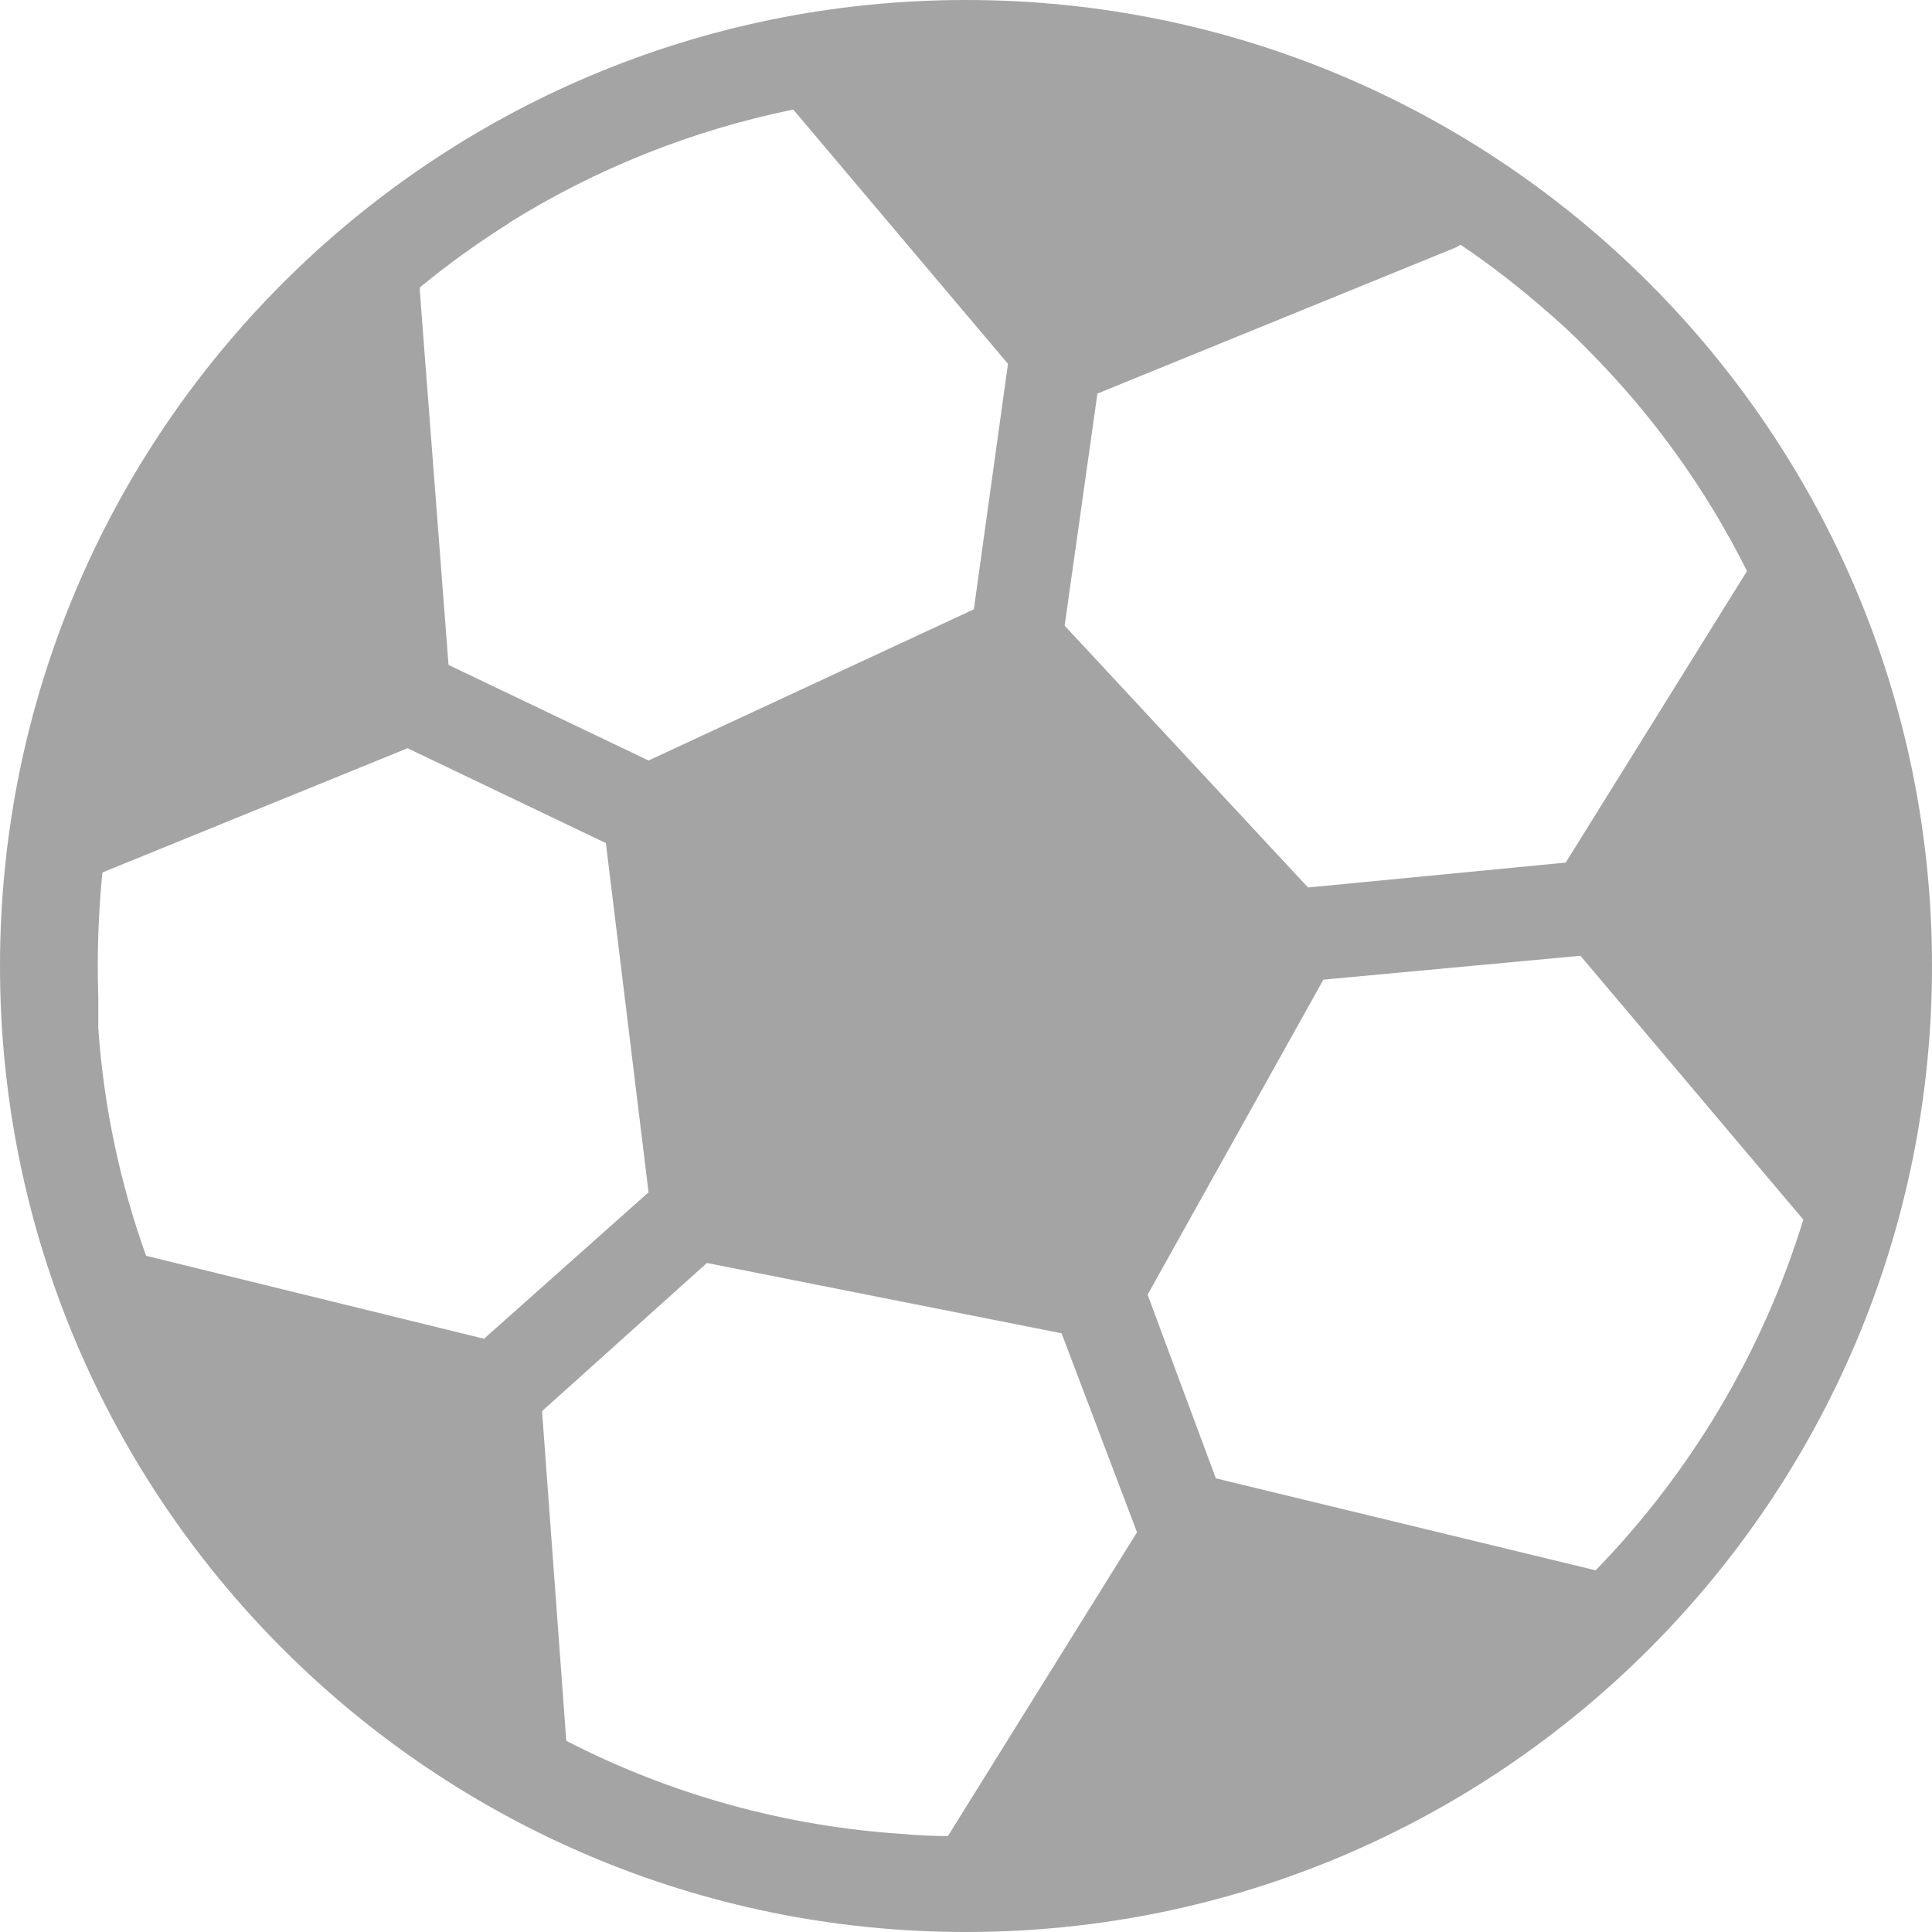
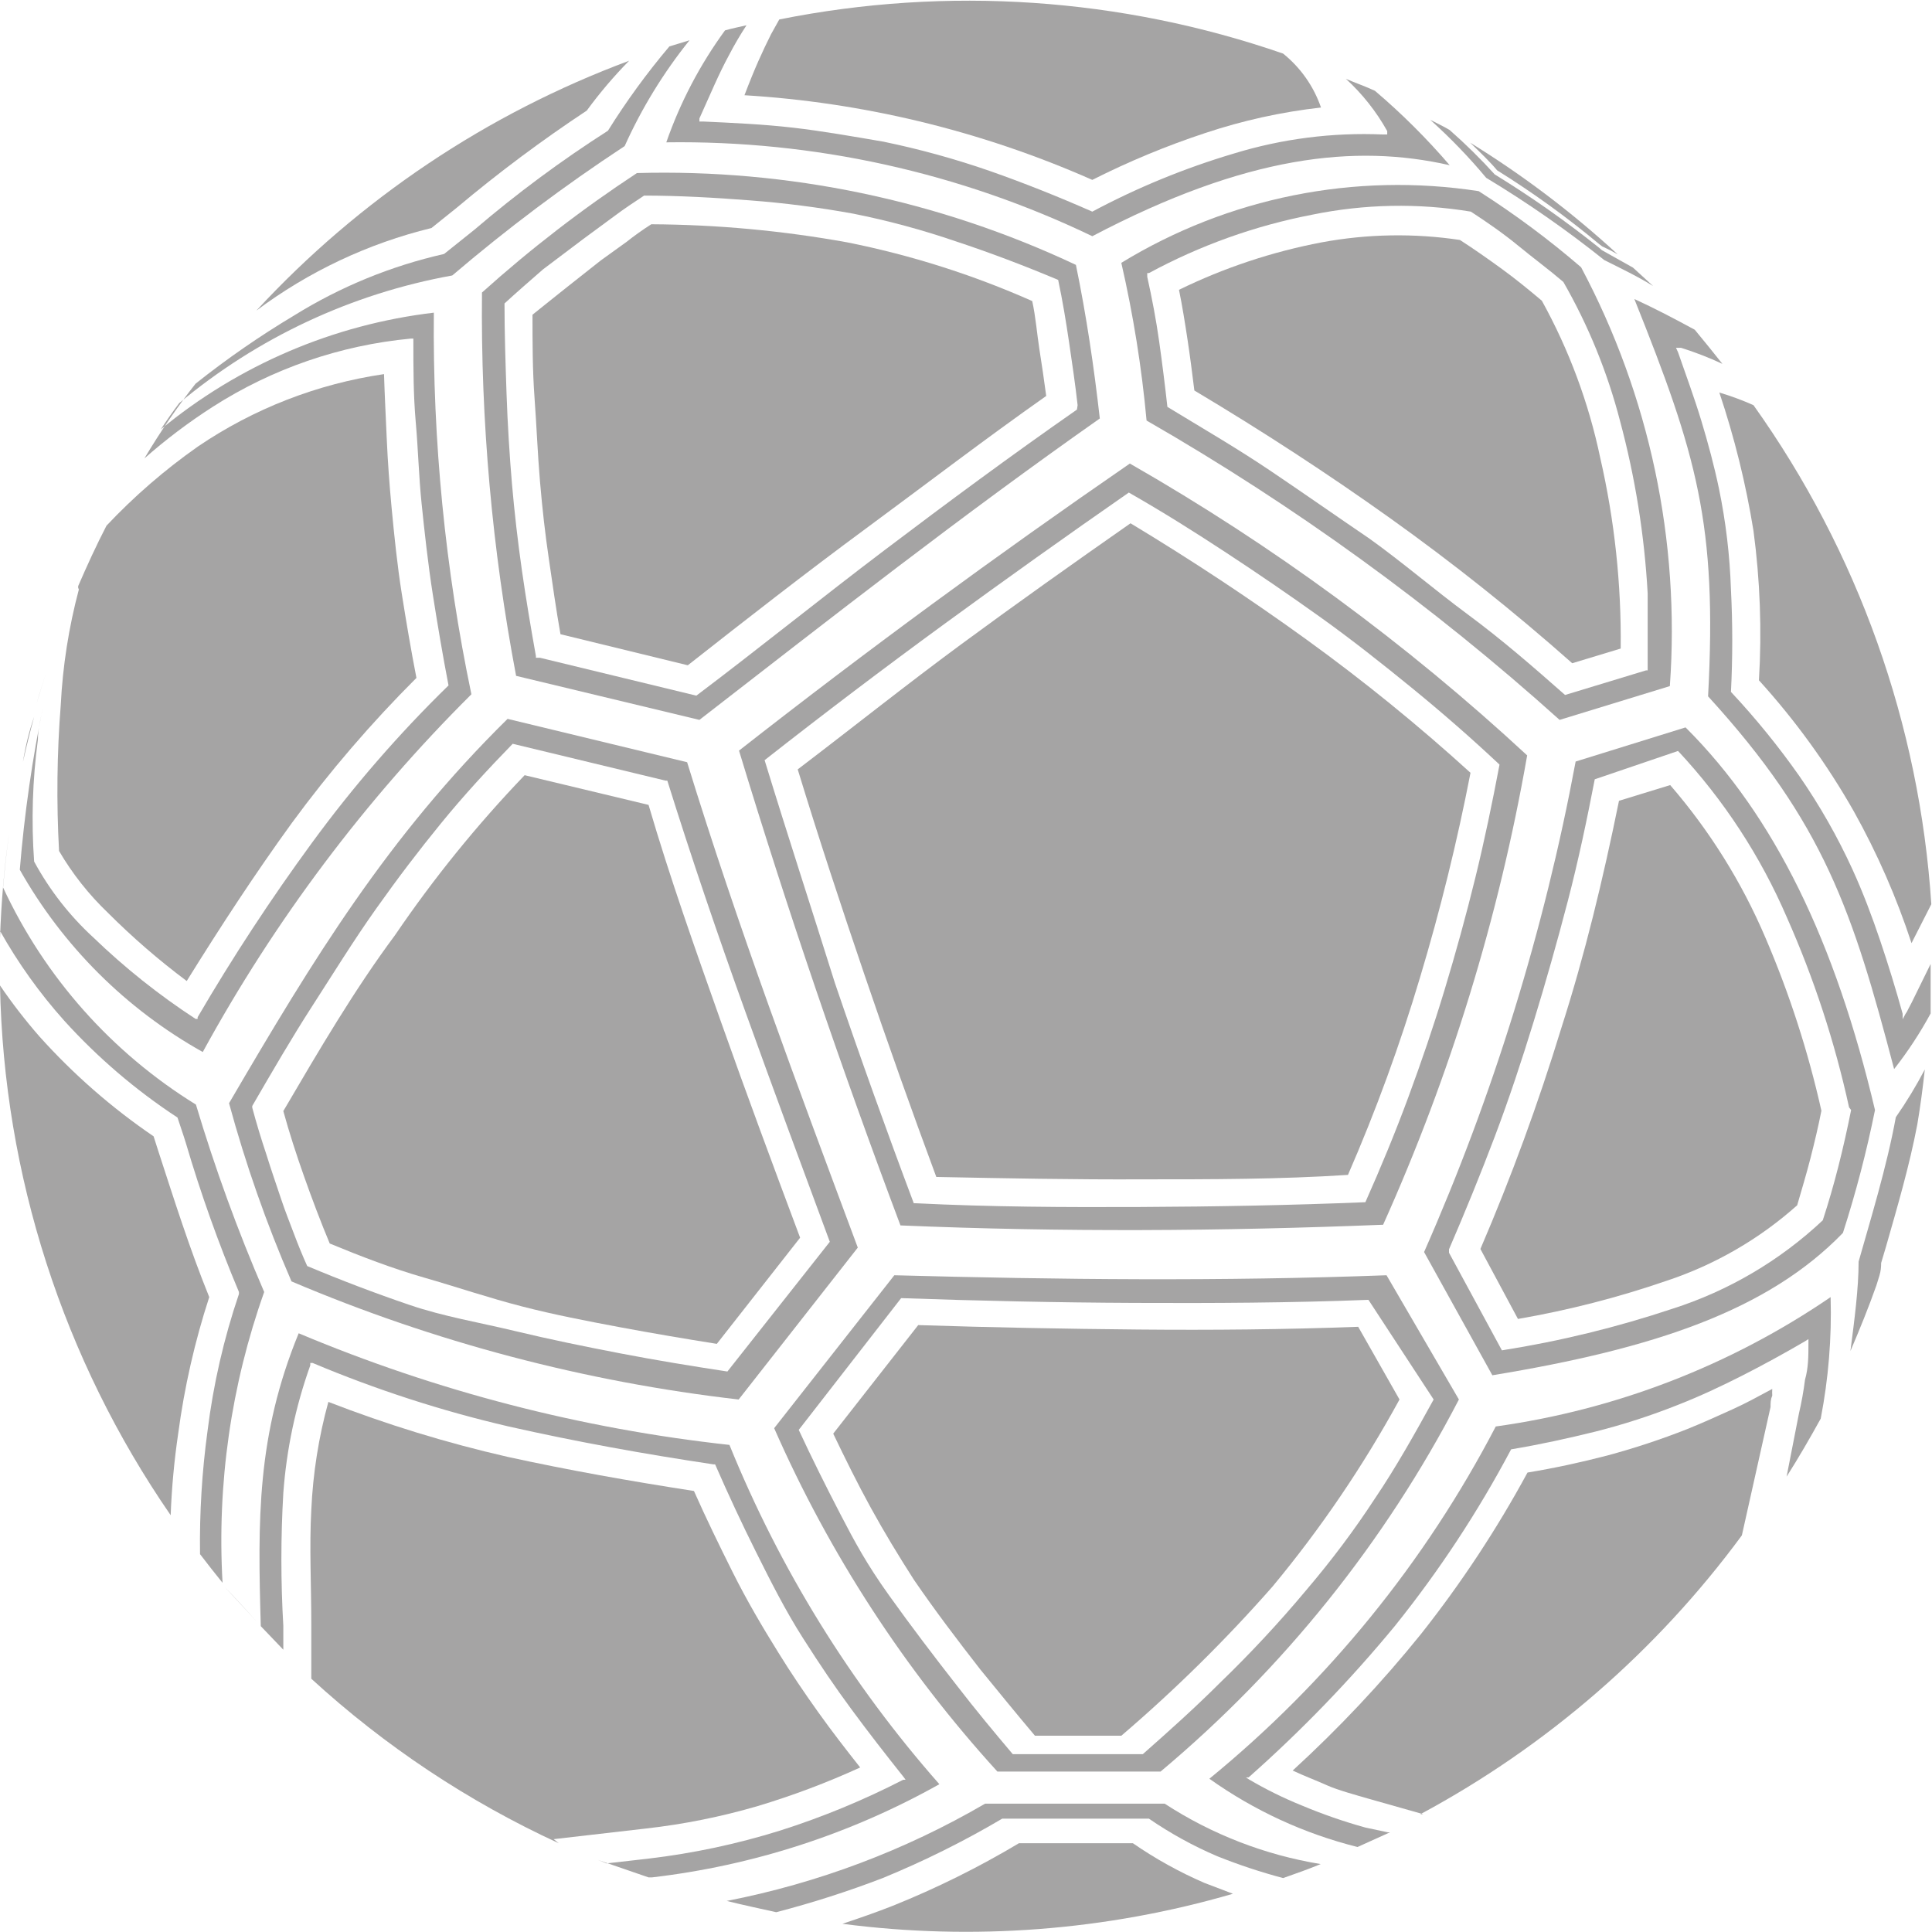
- <svg xmlns="http://www.w3.org/2000/svg" viewBox="0 0 56.6 56.6">
+ <svg xmlns="http://www.w3.org/2000/svg" viewBox="0 0 56.59 56.6">
  <defs>
-     <style>.cls-1{fill:#a5a4a4;}</style>
+     <style>.cls-1{fill:#a5a4a4;fill-rule:evenodd;}</style>
  </defs>
  <g id="Layer_2" data-name="Layer 2">
    <g id="Layer_5" data-name="Layer 5">
-       <path class="cls-1" d="M28.3,0A28.3,28.3,0,1,0,56.6,28.3,28.3,28.3,0,0,0,28.3,0Zm3.85,11.53,10.5-4.28.14-.08a25.28,25.28,0,0,1,2.5,1.93c.39.33.78.69,1.19,1.11a25,25,0,0,1,4.7,6.52l-5.31,8.54L38.32,26l-7.13-7.67Zm-17.24-5a25.3,25.3,0,0,1,8.33-3.32l6.29,7.45-1,7.19L19,22.28l-5.86-2.8L12.3,8.54s0-.08,0-.12A25.21,25.21,0,0,1,14.91,6.54ZM4.28,36.79a24.85,24.85,0,0,1-1.4-6.66l0-.92A27.65,27.65,0,0,1,3,25.56l8.94-3.64,5.81,2.78L19,34.93l-4.82,4.29Zm23.49,17q-.64,0-1.29-.06A25.08,25.08,0,0,1,16.59,51l-.71-9.66L20.71,37,31.1,39.06l2.21,5.83Zm19-7.78L35.62,43.31l-2-5.38,5.15-9.23L46.3,28l6.53,7.73A25.49,25.49,0,0,1,46.75,46Z" />
+       <path class="cls-1" d="M1,21c-.12.44-.23.88-.33,1.33C.75,21.84.86,21.4,1,21Z" />
+       <path class="cls-1" d="M.57,22.66c-.09.47-.18.93-.25,1.4C.39,23.59.48,23.13.57,22.66Z" />
+       <path class="cls-1" d="M1.07,20.62c.09-.31.19-.62.29-.94v0C1.26,20,1.16,20.3,1.07,20.62Z" />
+       <path class="cls-1" d="M48.92,20.1a22.66,22.66,0,0,0-2.6-12.27,26,26,0,0,0-3-2.23A15.53,15.53,0,0,0,32.85,7.7a34.85,34.85,0,0,1,.74,4.62,71,71,0,0,1,12.1,8.77Zm-8.8-4.32c-1-.68-1.94-1.34-2.92-2s-2-1.25-3-1.86l0,0v0c-.07-.63-.15-1.27-.24-1.91s-.21-1.27-.35-1.9V8l.05,0a16.66,16.66,0,0,1,4.78-1.71,12.76,12.76,0,0,1,4.65-.09h0c.46.3.94.63,1.39,1s.9.7,1.32,1.06h0a16.46,16.46,0,0,1,1.66,4.07,24.74,24.74,0,0,1,.81,5.05c0,.37,0,.74,0,1.12s0,.72,0,1.08v.06h-.05l-2.37.72h0l0,0C44.91,19.53,44,18.74,43,18S41.11,16.49,40.12,15.78Z" />
+       <path class="cls-1" d="M39.06,54.46l.55-.23Z" />
+       <path class="cls-1" d="M23.05,56.1h0l-.11,0Z" />
+       <path class="cls-1" d="M21.64,41l3.49-4.45c-1.77-4.75-3.51-9.38-5-14.22l-5.26-1.27c-3.52,3.47-5.67,7-8.16,11.26a38.6,38.6,0,0,0,1.83,5.22A47.29,47.29,0,0,0,21.64,41ZM7.8,33.81c-.15-.45-.29-.91-.41-1.36V32.4c.58-1,1.16-2,1.76-2.93s1.21-1.92,1.87-2.85,1.24-1.69,1.9-2.5,1.37-1.58,2.1-2.33l0,0h0l4.48,1.08h.05v0c.71,2.27,1.48,4.53,2.29,6.78s1.64,4.49,2.47,6.73v0l0,0-3,3.8,0,0h0c-1.05-.16-2.09-.33-3.13-.53s-2.07-.41-3.11-.66S13,38.57,12,38.23s-2-.72-3-1.14H9v0c-.14-.31-.27-.63-.39-.95s-.25-.64-.37-1S7.94,34.26,7.8,33.81Z" />
+       <path class="cls-1" d="M9.66,36.43c.92.38,1.83.73,2.77,1s1.88.59,2.85.84,1.91.43,2.87.61,1.91.34,2.85.49l2.44-3.11c-.79-2.11-1.57-4.21-2.32-6.33S19.63,25.73,19,23.58l-3.63-.87a36.12,36.12,0,0,0-3.8,4.69C10.38,29,9.35,30.76,8.3,32.55c.17.62.38,1.27.61,1.92S9.4,35.81,9.66,36.43Z" />
+       <path class="cls-1" d="M48.93,23l-1.5.46c-.47,2.31-1,4.51-1.69,6.66a63.09,63.09,0,0,1-2.37,6.47l1.1,2.05a27.94,27.94,0,0,0,4.36-1.12,10.89,10.89,0,0,0,3.82-2.21c.13-.45.27-.91.39-1.38s.23-.93.32-1.39a28.82,28.82,0,0,0-1.64-5.07A17.06,17.06,0,0,0,48.93,23Z" />
+       <path class="cls-1" d="M39.79,38.87c-2.15.08-4.29.1-6.44.08s-4.31-.06-6.45-.13L24.41,42c.35.73.71,1.46,1.1,2.17s.82,1.42,1.27,2.12c.61.89,1.27,1.76,1.94,2.62.53.65,1.06,1.3,1.6,1.94h2.53a43.77,43.77,0,0,0,4.43-4.37A34.3,34.3,0,0,0,41,41Z" />
+       <path class="cls-1" d="M18.66,5.07a38,38,0,0,0-4.54,3.5,57.1,57.1,0,0,0,1,11.23l5.37,1.29c3.87-3,7.7-6,11.73-8.83-.17-1.5-.39-3-.7-4.5A28.33,28.33,0,0,0,18.66,5.07ZM31.55,12c-1.91,1.33-3.79,2.72-5.64,4.12S22.23,19,20.4,20.38l0,0h0l-4.58-1.11H15.7v-.05c-.15-.84-.29-1.67-.41-2.51S15.07,15,15,14.19s-.13-1.77-.16-2.65-.06-1.77-.06-2.65v0l0,0c.36-.33.74-.66,1.13-1L17.09,7,18,6.33c.28-.21.58-.41.87-.6l0,0h0c1,0,2.08.06,3.1.14A29.18,29.18,0,0,1,25,6.26a23.41,23.41,0,0,1,3,.81C29,7.4,30,7.78,31,8.2l0,0v0c.13.61.23,1.22.32,1.83s.18,1.22.25,1.84v0Z" />
+       <path class="cls-1" d="M33.49,34.55c2,0,4,0,6-.13a50.82,50.82,0,0,0,2.11-5.78,61.45,61.45,0,0,0,1.48-6,55.26,55.26,0,0,0-4.8-3.9c-1.66-1.2-3.37-2.33-5.16-3.41-1.66,1.16-3.31,2.33-4.94,3.53S25,21.3,23.37,22.54c.61,2,1.27,4,1.95,6s1.39,4,2.11,5.94C29.46,34.52,31.47,34.56,33.49,34.55Z" />
+       <path class="cls-1" d="M40.28,2.66c-.28-.13-.57-.23-.85-.35a6.11,6.11,0,0,1,1.21,1.53l0,.1h-.12a13,13,0,0,0-4.38.56A22.23,22.23,0,0,0,32,6.2H32c-1-.44-2-.84-3-1.19a24.74,24.74,0,0,0-3.12-.86C25,4,24.1,3.84,23.23,3.74s-1.76-.14-2.63-.18h-.11l0-.09c.33-.73.57-1.31.87-1.86a9.83,9.83,0,0,1,.51-.87c-.21.05-.42.09-.63.15a12.57,12.57,0,0,0-1.72,3.28A27.86,27.86,0,0,1,32,6.92c4.51-2.37,7.7-2.71,10.47-2.08A19.67,19.67,0,0,0,40.28,2.66Z" />
+       <path class="cls-1" d="M2.31,17.27a16.31,16.31,0,0,0-.53,3.38,32.22,32.22,0,0,0-.05,4.28,8.32,8.32,0,0,0,1.43,1.81,21.26,21.26,0,0,0,2.31,2c1-1.61,2-3.14,3.08-4.63a36.46,36.46,0,0,1,3.65-4.25c-.16-.82-.3-1.65-.43-2.47s-.22-1.69-.3-2.54c-.06-.65-.11-1.31-.14-2s-.06-1.25-.08-1.89A13.08,13.08,0,0,0,5.8,13.08,17.46,17.46,0,0,0,3.12,15.4c-.3.58-.57,1.17-.83,1.77l0,0v.05Z" />
+       <path class="cls-1" d="M40.52,35.88a57.91,57.91,0,0,0,4.22-13.75A63.64,63.64,0,0,0,33.1,13.58c-3.92,2.7-7.71,5.48-11.45,8.41,1.43,4.71,3,9.31,4.73,13.91C31.13,36.1,35.78,36.07,40.52,35.88ZM22.4,22.27v0l0,0q2.61-2.05,5.28-4t5.39-3.84l0,0,0,0c1,.57,1.92,1.15,2.85,1.76s1.85,1.24,2.76,1.89,1.82,1.37,2.69,2.08,1.73,1.46,2.56,2.24l0,0v0c-.21,1.11-.44,2.22-.71,3.32s-.57,2.19-.9,3.28-.68,2.11-1.06,3.14-.81,2.07-1.26,3.08v0h0c-2.2.09-4.39.13-6.59.14s-4.39,0-6.59-.11h-.05v0q-1.2-3.19-2.31-6.45C23.78,26.63,23.07,24.46,22.4,22.27Z" />
+       <path class="cls-1" d="M53.63,38a23,23,0,0,1-9.81,3.79,33.06,33.06,0,0,1-8.39,10.32,12.87,12.87,0,0,0,4.34,2l.95-.43-.06,0L40,53.54a15.51,15.51,0,0,1-1.87-.65,11.61,11.61,0,0,1-1.54-.76l-.09-.06.08,0a39.42,39.42,0,0,0,4.28-4.43,32.7,32.7,0,0,0,3.41-5.18l0,0h0c.84-.14,1.66-.32,2.47-.52a19.32,19.32,0,0,0,2.41-.78c.64-.25,1.28-.55,1.89-.86s1.23-.65,1.83-1l.11-.07v.14c0,.35,0,.7-.1,1.05a9.85,9.85,0,0,1-.18,1l-.36,1.84c.35-.55.68-1.12,1-1.7A16.27,16.27,0,0,0,53.63,38Z" />
+       <path class="cls-1" d="M30.24,8.82A25.85,25.85,0,0,0,24.82,7.1a33.22,33.22,0,0,0-5.74-.53,8.86,8.86,0,0,0-.73.52l-.75.54-1,.79c-.33.26-.66.53-1,.8,0,.82,0,1.62.06,2.44s.09,1.63.16,2.45.15,1.52.26,2.27.21,1.47.34,2.2l3.73.91c1.73-1.36,3.46-2.71,5.21-4s3.5-2.63,5.29-3.89c-.06-.46-.13-.92-.2-1.37S30.34,9.27,30.24,8.82Z" />
+       <path class="cls-1" d="M6.08,41.92a24.22,24.22,0,0,0-.22,3.61q.32.42.66.84a21.7,21.7,0,0,1,1.22-8.52,49.7,49.7,0,0,1-2-5.49A14.8,14.8,0,0,1,.09,26c.05-.56.11-1.12.19-1.68A28.59,28.59,0,0,0,0,27.5v-.23A14.83,14.83,0,0,0,1.88,29.9,17.22,17.22,0,0,0,5.2,32.74h0v0c.07.22.16.47.24.73A41.65,41.65,0,0,0,7,37.85v.06A20.21,20.21,0,0,0,6.08,41.92Z" />
+       <path class="cls-1" d="M47.48,19a23.77,23.77,0,0,0-.6-5.59,16.5,16.5,0,0,0-1.71-4.6c-.38-.32-.77-.64-1.17-.93s-.81-.58-1.23-.85a12.23,12.23,0,0,0-4.05.07,16.57,16.57,0,0,0-4.18,1.39c.1.49.18,1,.25,1.46s.14,1,.2,1.49q3,1.79,5.72,3.73a64.83,64.83,0,0,1,5.35,4.26Z" />
+       <path class="cls-1" d="M16.22,53.88l2.69-.31a19.36,19.36,0,0,0,3.29-.66,23.39,23.39,0,0,0,3-1.13c-.42-.53-.83-1.06-1.23-1.62s-.8-1.15-1.17-1.75c-.48-.77-.93-1.54-1.33-2.34s-.78-1.58-1.14-2.39c-1.87-.29-3.68-.61-5.46-1a37.7,37.7,0,0,1-5.25-1.61,14.34,14.34,0,0,0-.5,3.16c-.06,1.09,0,2.19,0,3.39l0,1.56A28.14,28.14,0,0,0,16.37,54Z" />
+       <path class="cls-1" d="M27.52,52.27a34.85,34.85,0,0,1-6.15-9.94A45.24,45.24,0,0,1,8.75,39.06c-1.23,3-1.2,5.47-1.11,8.58l.66.69v-.7a33.47,33.47,0,0,1,0-3.89A14.18,14.18,0,0,1,9.09,40l0-.07.07,0a35.52,35.52,0,0,0,5.74,1.86c2,.45,3.93.8,6,1.11h.05v0c.38.87.78,1.73,1.2,2.57S23,47.17,23.53,48s.91,1.39,1.41,2.07,1,1.32,1.54,2l.05.07-.07,0a23.29,23.29,0,0,1-3.61,1.49,21.36,21.36,0,0,1-3.85.82l-1.23.14-.25-.1L19,55l.1,0A22.52,22.52,0,0,0,27.52,52.27Z" />
+       <path class="cls-1" d="M20.26,55.42l.41.12Z" />
+       <path class="cls-1" d="M4.65,33.76l-.15-.47a18.47,18.47,0,0,1-3.34-2.92A15.73,15.73,0,0,1,0,28.87,28.3,28.3,0,0,0,5,44.39,22.08,22.08,0,0,1,5.22,42a22.48,22.48,0,0,1,.91-4C5.55,36.57,5.11,35.17,4.65,33.76Z" />
+       <path class="cls-1" d="M24.6,56.36l-.12,0Z" />
+       <path class="cls-1" d="M7.57,47.56c-.33-.36-.65-.71-1-1.08Q7.07,47,7.57,47.56Z" />
+       <path class="cls-1" d="M35.28,55.16A12.26,12.26,0,0,1,33.19,54H29.85a26.37,26.37,0,0,1-3.69,1.83c-.48.19-1,.37-1.48.53a28,28,0,0,0,11.44-.88Z" />
+       <path class="cls-1" d="M5.94,30.82a45.68,45.68,0,0,1,7.87-10.48,52.15,52.15,0,0,1-1.1-11.18,15.39,15.39,0,0,0-8,3.42c.17-.26.35-.52.54-.77a17.24,17.24,0,0,1,8-3.74,50.25,50.25,0,0,1,5.05-3.79,14.36,14.36,0,0,1,1.9-3.1l-.59.18a21.31,21.31,0,0,0-1.8,2.47h0a35.09,35.09,0,0,0-3.9,2.89l-.9.72h0A14.31,14.31,0,0,0,8.62,9.24a26.41,26.41,0,0,0-2.89,2q-.79,1-1.5,2.19a16.42,16.42,0,0,1,2-1.51,13,13,0,0,1,5.8-2h.08V10c0,.79,0,1.58.07,2.37s.09,1.59.17,2.37.19,1.79.33,2.68.29,1.78.46,2.66v0l0,0a36.74,36.74,0,0,0-4,4.61,59.22,59.22,0,0,0-3.35,5.11l0,.05-.06,0a20.26,20.26,0,0,1-3-2.39A8.54,8.54,0,0,1,1,25.24h0v0a17.5,17.5,0,0,1,.11-3.57c0-.35.11-.71.17-1.06a40.18,40.18,0,0,0-.7,4.87A14,14,0,0,0,5.94,30.82Z" />
+       <path class="cls-1" d="M51.87,41.22c0-.12,0-.22.05-.33a1.77,1.77,0,0,1,0-.2c-.39.21-.77.42-1.17.6s-.88.4-1.33.58a21.9,21.9,0,0,1-2.33.77c-.77.2-1.55.37-2.34.5a32.83,32.83,0,0,1-3.12,4.73,36.3,36.3,0,0,1-3.76,4c.34.16.69.29,1,.43s.86.29,1.24.4l1.59.45-.09,0a28.36,28.36,0,0,0,9.42-8.17Z" />
+       <path class="cls-1" d="M55.11,37v0l.14-.47c.34-1.19.69-2.38.92-3.59h0v0l0,0c.09-.53.16-1.07.22-1.61a13.08,13.08,0,0,1-.85,1.4c-.26,1.44-.76,3.06-1.09,4.23,0,.79-.12,1.69-.24,2.62.27-.63.53-1.27.76-1.92l.09-.29C55.1,37.23,55.11,37.13,55.11,37Z" />
+       <path class="cls-1" d="M54.31,23.77A21.87,21.87,0,0,1,56,27.63l.58-1.14a28.37,28.37,0,0,0-5.21-14.62,8.08,8.08,0,0,0-1-.37,25.49,25.49,0,0,1,1,4.05,22.77,22.77,0,0,1,.16,4.38A21.49,21.49,0,0,1,54.31,23.77Z" />
+       <path class="cls-1" d="M53.89,40.37l.13-.3Z" />
+       <path class="cls-1" d="M56.56,29.69c0-.49,0-1,0-1.45L56,29.38l-.09.17a.83.83,0,0,1-.09.16l-.08.15,0-.16c-.2-.72-.42-1.44-.66-2.15s-.5-1.4-.81-2.08a17.85,17.85,0,0,0-1.56-2.74,22.72,22.72,0,0,0-2-2.46l0,0v0a29.44,29.44,0,0,0,0-3,17.46,17.46,0,0,0-.35-2.95c-.14-.67-.32-1.34-.52-2s-.44-1.31-.68-2l-.06-.13.15,0a9.78,9.78,0,0,1,1.21.47c-.26-.33-.53-.66-.81-1-.59-.32-1.18-.63-1.77-.9,1.83,4.57,2.43,6.59,2.16,11.64,3.4,3.72,4.24,6.31,5.45,10.92A11.56,11.56,0,0,0,56.56,29.69Z" />
+       <path class="cls-1" d="M49.38,21.31l-3.22,1a65.21,65.21,0,0,1-4.44,14.37l2,3.61c4.75-.78,8.07-1.9,10.27-4.17a33.15,33.15,0,0,0,.94-3.6C53.77,27.61,52,23.92,49.38,21.31Zm4.85,11.21c-.11.55-.23,1.09-.37,1.64s-.29,1.07-.46,1.59h0l0,0A11.58,11.58,0,0,1,49,38.34a31,31,0,0,1-5,1.22H44l0,0-1.55-2.86V36.6c.47-1.09.92-2.19,1.34-3.3s.79-2.23,1.14-3.37.69-2.34,1-3.53.56-2.38.79-3.57v0h0L49.16,22h0l0,0a17,17,0,0,1,3.19,4.88,28.93,28.93,0,0,1,1.82,5.56h0Z" />
+       <path class="cls-1" d="M12.64,6.68l.76-.61a41.46,41.46,0,0,1,3.79-2.83,13.17,13.17,0,0,1,1.24-1.46A28.31,28.31,0,0,0,7.51,9.1,14.17,14.17,0,0,1,12.64,6.68Z" />
+       <path class="cls-1" d="M37.59,1.57a28.2,28.2,0,0,0-14.76-1L22.59,1c-.25.5-.48,1-.78,1.79a29.54,29.54,0,0,1,5.1.76A29.73,29.73,0,0,1,32,5.27a24,24,0,0,1,3.3-1.37,16.53,16.53,0,0,1,3.4-.75A3.48,3.48,0,0,0,37.59,1.57Z" />
+       <path class="cls-1" d="M7.33,9.28l-.13.15Z" />
+       <path class="cls-1" d="M43.07,4.18c.3.29.59.57.79.81a26.65,26.65,0,0,1,3,2.17l.08.06a4.86,4.86,0,0,1,.45.23A28.28,28.28,0,0,0,43.07,4.18Z" />
+       <path class="cls-1" d="M47.84,7.84l-.91-.51h0l-.08-.07a30,30,0,0,0-3.06-2.15h0a16.44,16.44,0,0,0-1.32-1.3c-.18-.11-.38-.2-.57-.3a16.43,16.43,0,0,1,1.64,1.7A31.78,31.78,0,0,1,47,7.62c.48.24,1,.49,1.43.76Z" />
+       <path class="cls-1" d="M40.62,37.36c-4.84.18-9.57.13-14.42,0l-3.52,4.48a37.07,37.07,0,0,0,6.54,10.06H34A35.6,35.6,0,0,0,42.74,41Zm-.34,6.54c-.6.92-1.26,1.8-2,2.67a34.74,34.74,0,0,1-2.55,2.74c-.72.72-1.48,1.4-2.25,2.08H29.67c-.55-.65-1.09-1.3-1.63-2-.68-.87-1.35-1.75-2-2.66s-1-1.56-1.42-2.37-.83-1.63-1.22-2.47v0l0,0,3-3.86,0,0h0c2.27.08,4.56.13,6.84.14s4.56,0,6.85-.09h0l0,0L42,41l0,0,0,0C41.45,42,40.89,43,40.28,43.9Z" />
+       <path class="cls-1" d="M34.12,52.84H28.86a24.21,24.21,0,0,1-7.57,2.85c.48.12,1,.23,1.45.33a29.1,29.1,0,0,0,3.12-1,27.13,27.13,0,0,0,3.5-1.74h4.3a11.52,11.52,0,0,0,2,1.1,16.78,16.78,0,0,0,1.93.64c.37-.13.74-.26,1.1-.41A11.9,11.9,0,0,1,34.12,52.84Z" />
    </g>
  </g>
</svg>
